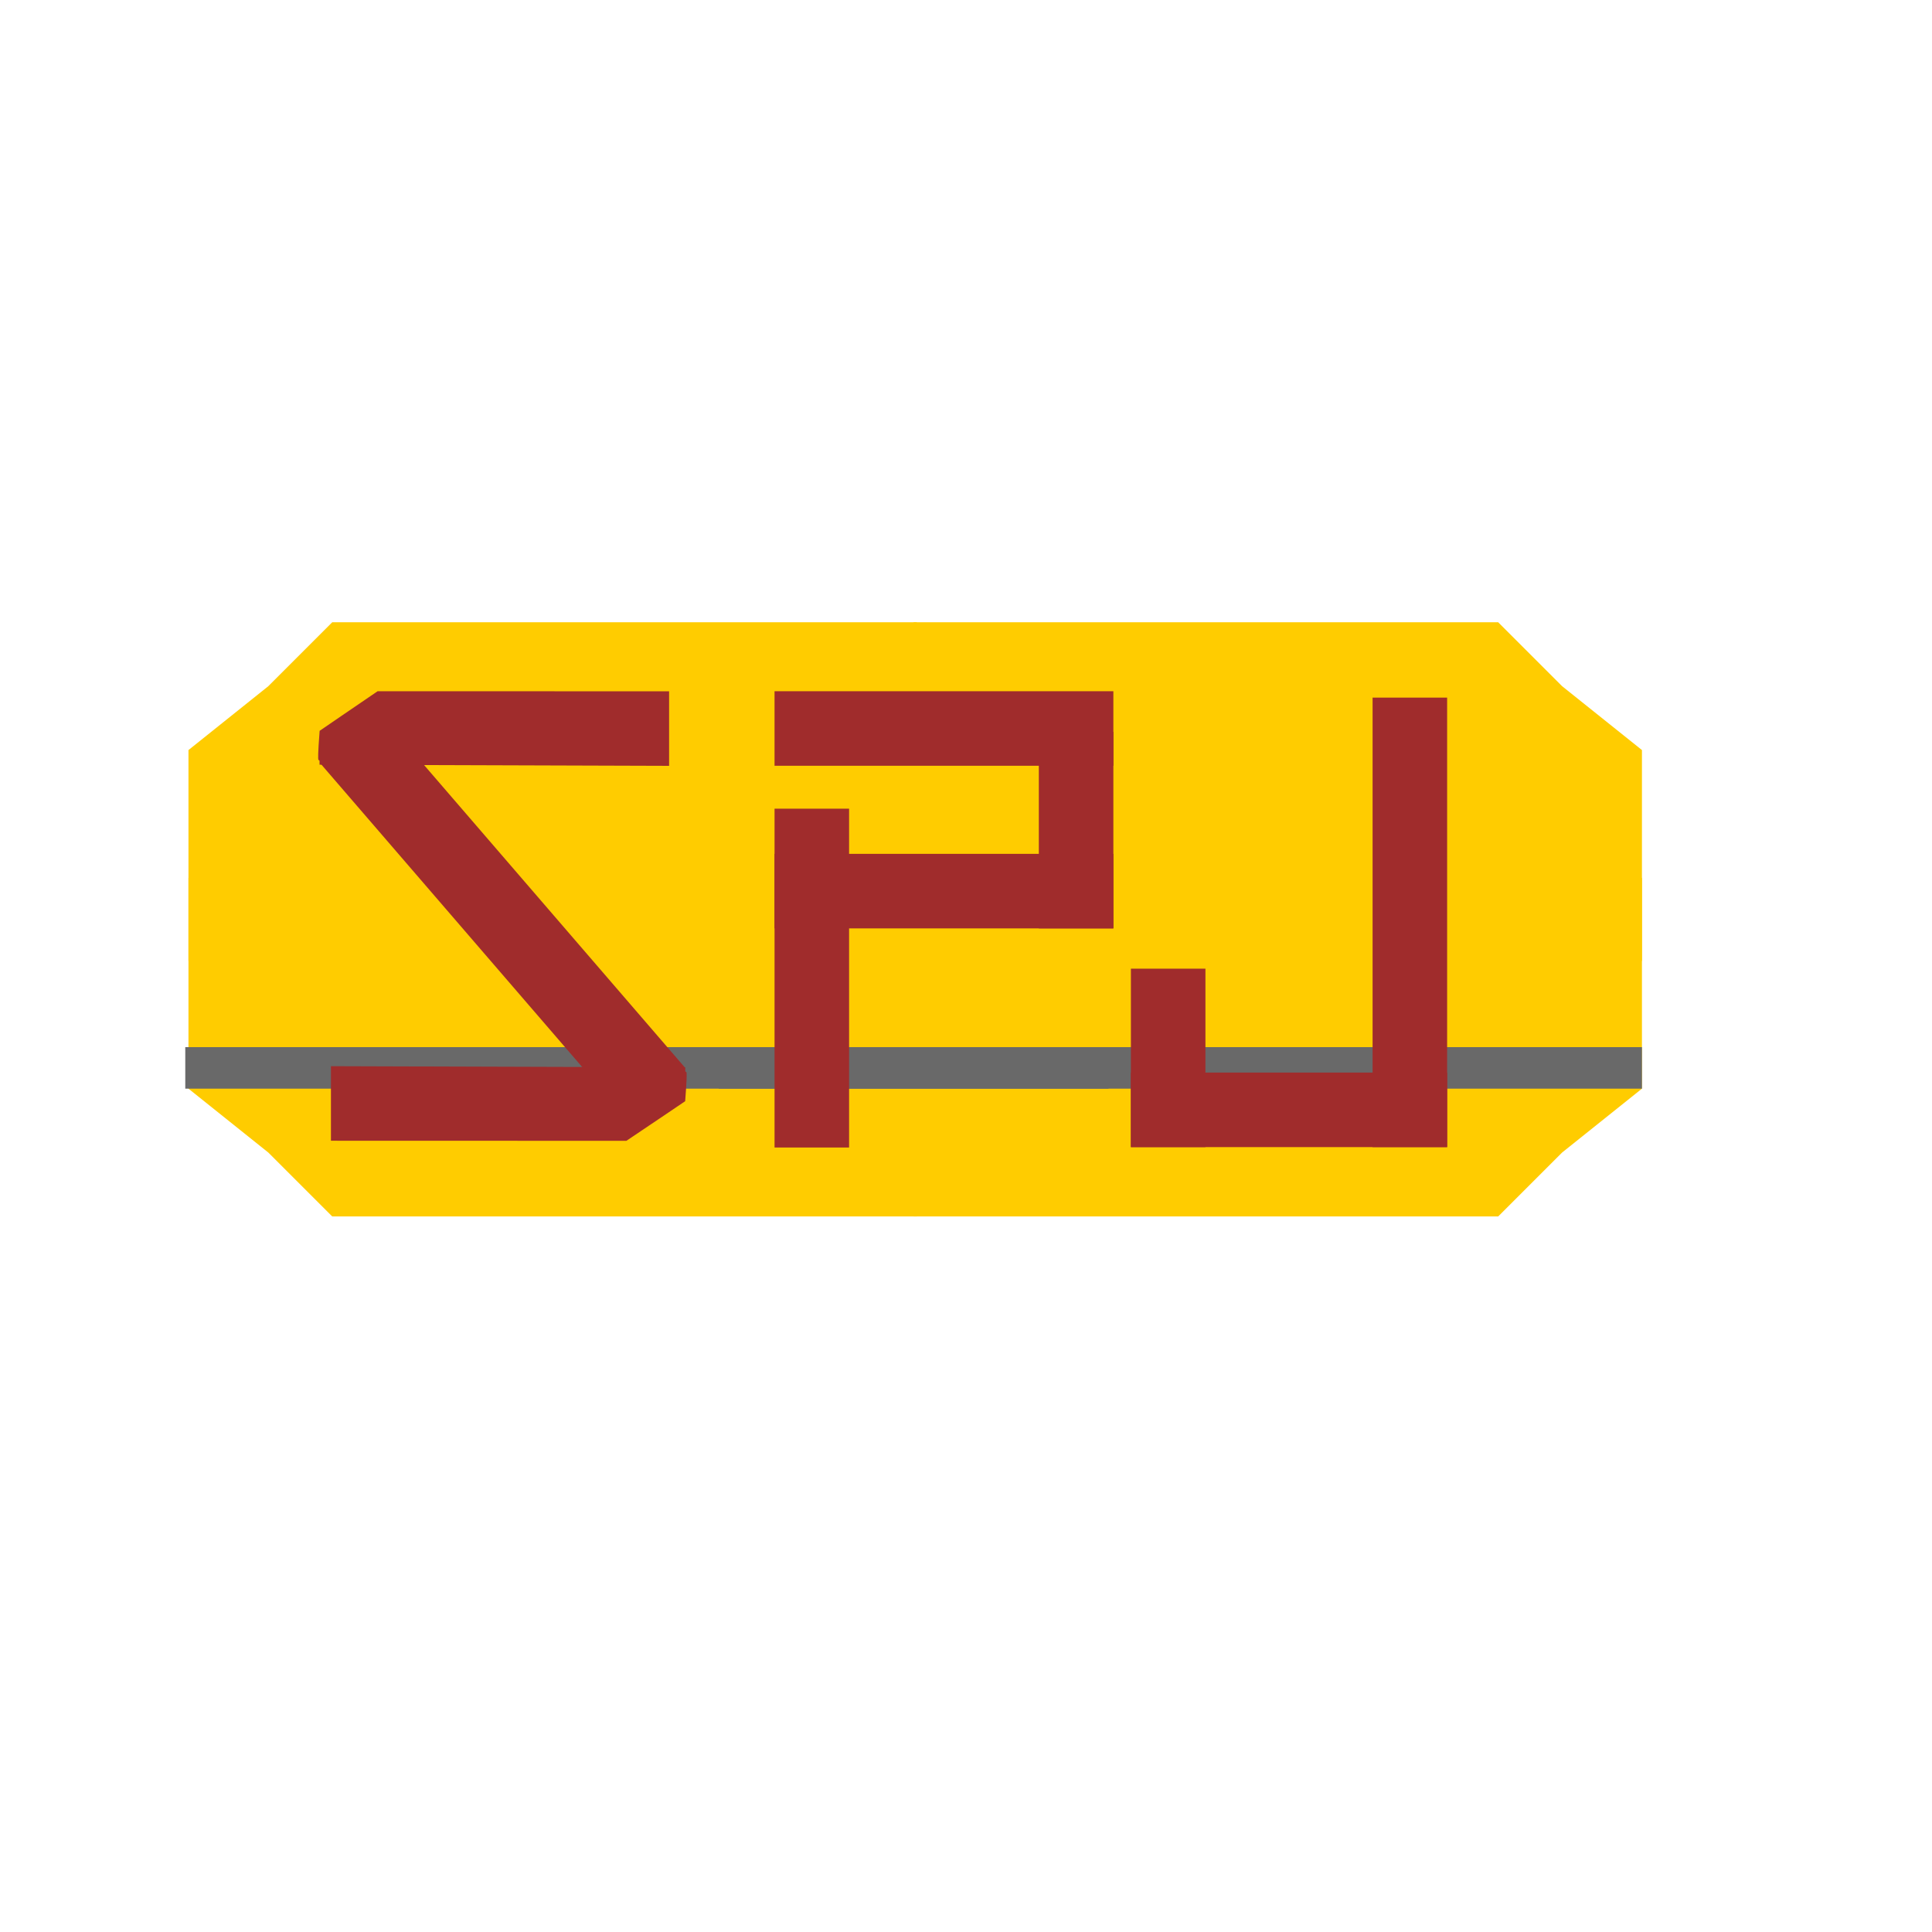
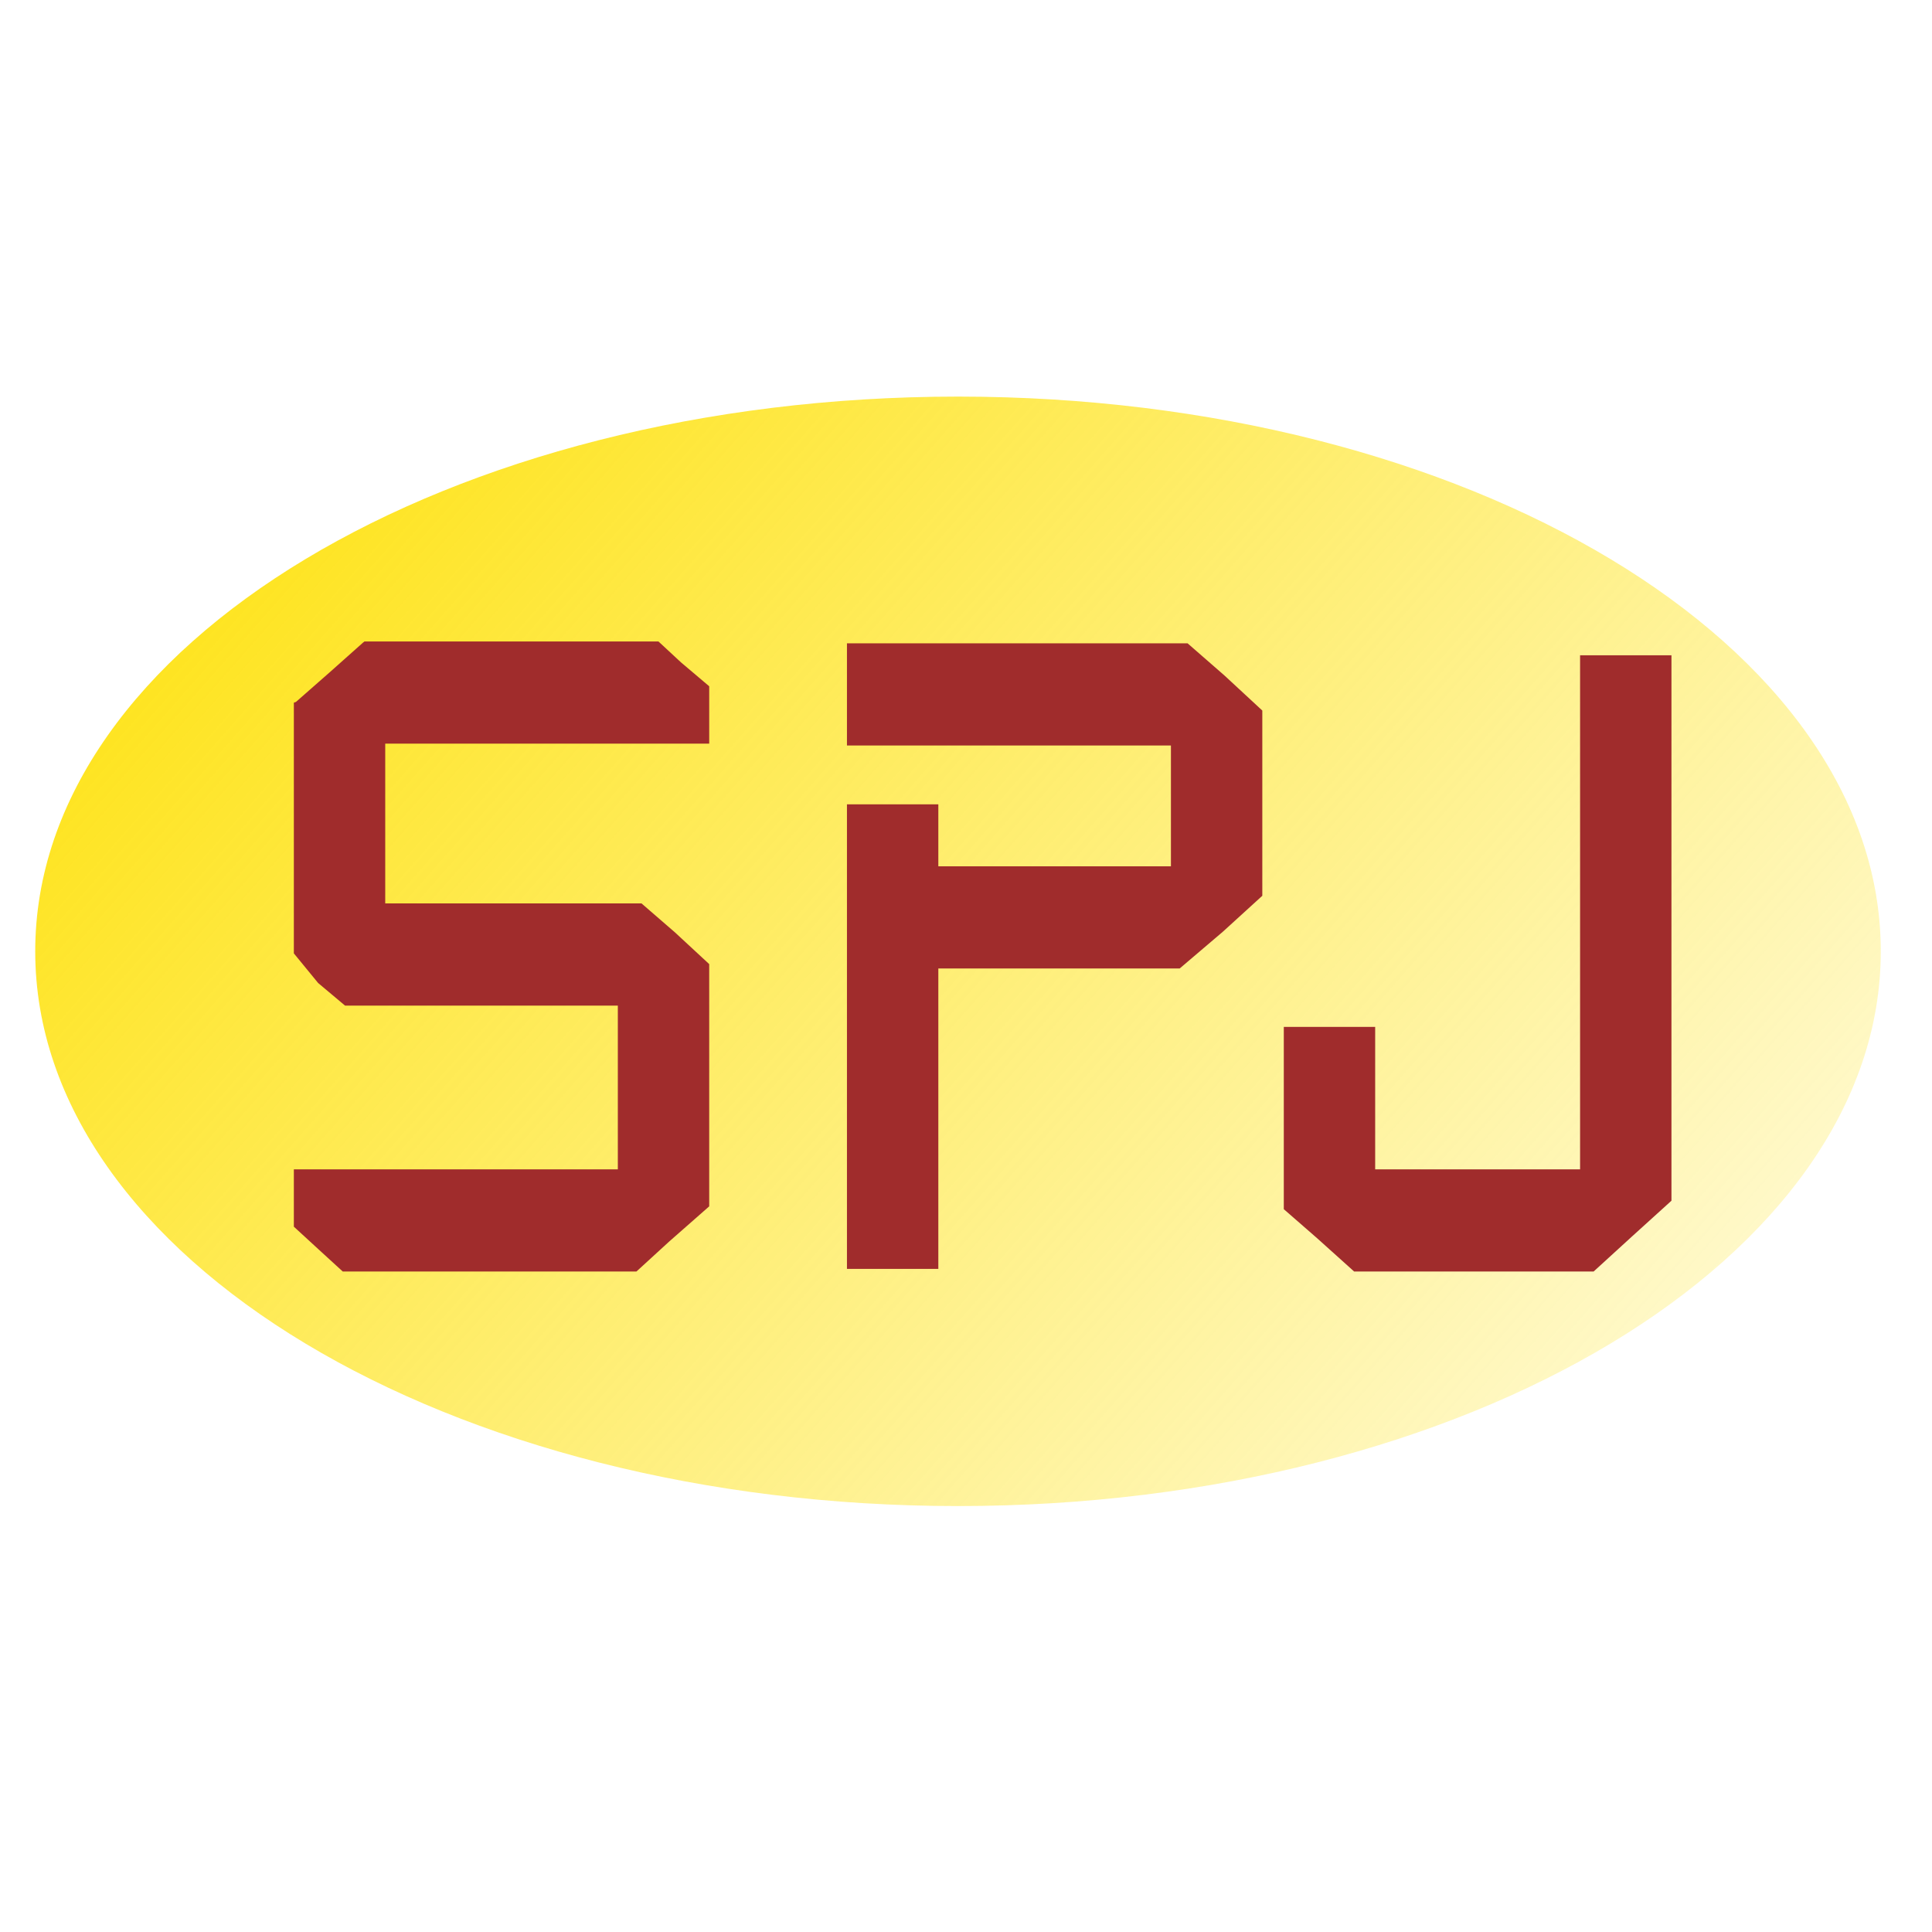
- <svg xmlns="http://www.w3.org/2000/svg" width="320" height="320" viewBox="0 0 320 320" id="svg2" version="1.1">
-   <defs id="defs4" />
+ <svg xmlns="http://www.w3.org/2000/svg" xmlns:ns1="http://www.openswatchbook.org/uri/2009/osb" xmlns:xlink="http://www.w3.org/1999/xlink" width="320" height="320" viewBox="0 0 320 320" id="svg2" version="1.1">
+   <defs id="defs4">
+     <linearGradient id="linearGradient4845" ns1:paint="solid">
+       <stop style="stop-color:#fee000;stop-opacity:1;" offset="0" id="stop4847" />
+     </linearGradient>
+     <linearGradient id="linearGradient4795">
+       <stop style="stop-color:#fee000;stop-opacity:1;" offset="0" id="stop4797" />
+       <stop style="stop-color:#fee000;stop-opacity:0;" offset="1" id="stop4799" />
+     </linearGradient>
+     <linearGradient xlink:href="#linearGradient4795" id="linearGradient4801" x1="12.369" y1="50.982" x2="334.871" y2="289.315" gradientUnits="userSpaceOnUse" gradientTransform="matrix(1.071207,0,0,0.8984881,-12.7184,13.81235)" />
+   </defs>
  <g id="layer1" transform="translate(0,-732.3622)" style="display:inline" />
-   <g id="layer2" style="display:inline" />
  <g id="layer3" style="display:inline">
    <text xml:space="preserve" style="font-style:normal;font-weight:normal;font-size:40px;line-height:125%;font-family:sans-serif;letter-spacing:0px;word-spacing:0px;fill:#000000;fill-opacity:1;stroke:none;stroke-width:1px;stroke-linecap:butt;stroke-linejoin:miter;stroke-opacity:1" x="163.757" y="153.069" id="text4223">
      <tspan id="tspan4225" x="163.757" y="153.069" style="font-style:normal;font-variant:normal;font-weight:bold;font-stretch:normal;font-family:'Nirmala UI';-inkscape-font-specification:'Nirmala UI Bold'" />
    </text>
-     <g id="g4521" style="fill:#ffcc00;fill-opacity:1">
-       <path id="rect4467" d="m 44.444,113.651 10.582,-10.582 96.825,0 0,56.085 -120.635,0 0,-34.921 z" style="opacity:1;fill:#ffcc00;fill-opacity:1;stroke:none;stroke-width:1;stroke-linecap:round;stroke-miterlimit:4;stroke-dasharray:none;stroke-dashoffset:0;stroke-opacity:1" />
-       <path id="rect4467-2" d="m 258.73,113.651 -10.582,-10.582 -96.825,0 0,56.085 120.635,0 0,-34.921 z" style="display:inline;opacity:1;fill:#ffcc00;fill-opacity:1;stroke:none;stroke-width:1;stroke-linecap:round;stroke-miterlimit:4;stroke-dasharray:none;stroke-dashoffset:0;stroke-opacity:1" />
-       <path id="rect4467-2-5" d="m 258.73,190.899 -10.582,10.582 -96.825,0 0,-56.085 120.635,0 0,34.921 z" style="display:inline;opacity:1;fill:#ffcc00;fill-opacity:1;stroke:none;stroke-width:1;stroke-linecap:round;stroke-miterlimit:4;stroke-dasharray:none;stroke-dashoffset:0;stroke-opacity:1" />
-       <path id="rect4467-2-5-4" d="m 44.444,190.899 10.582,10.582 96.825,0 0,-56.085 -120.635,0 0,34.921 z" style="display:inline;opacity:1;fill:#ffcc00;fill-opacity:1;stroke:none;stroke-width:1;stroke-linecap:round;stroke-miterlimit:4;stroke-dasharray:none;stroke-dashoffset:0;stroke-opacity:1" />
-     </g>
+     <rect style="opacity:1;fill:#ffd700;fill-opacity:0;stroke:none;stroke-width:1;stroke-linecap:round;stroke-miterlimit:4;stroke-dasharray:none;stroke-dashoffset:0;stroke-opacity:1" id="rect4746" width="173.357" height="147.119" x="14.681" y="101.352" />
+     <rect style="opacity:1;fill:#ffe4b5;fill-opacity:0;stroke:none;stroke-width:1;stroke-linecap:round;stroke-miterlimit:4;stroke-dasharray:none;stroke-dashoffset:0;stroke-opacity:1" id="rect4748" width="203.655" height="172.42" x="38.107" y="76.051" />
+     <rect style="opacity:1;fill:#ffe4b5;fill-opacity:0;stroke:none;stroke-width:1;stroke-linecap:round;stroke-miterlimit:4;stroke-dasharray:none;stroke-dashoffset:0;stroke-opacity:1" id="rect4750" width="2.186" height="1.874" x="216.774" y="255.03" />
+     <rect style="opacity:1;fill:#556b2f;fill-opacity:0;stroke:none;stroke-width:1;stroke-linecap:round;stroke-miterlimit:4;stroke-dasharray:none;stroke-dashoffset:0;stroke-opacity:1" id="rect4752" width="97.142" height="86.522" x="24.988" y="65.118" />
+     <rect style="opacity:1;fill:#556b2f;fill-opacity:0;stroke:none;stroke-width:1;stroke-linecap:round;stroke-miterlimit:4;stroke-dasharray:none;stroke-dashoffset:0;stroke-opacity:1" id="rect4754" width="53.413" height="23.739" x="15.93" y="84.484" />
+     <rect style="opacity:1;fill:#556b2f;fill-opacity:0;stroke:none;stroke-width:1;stroke-linecap:round;stroke-miterlimit:4;stroke-dasharray:none;stroke-dashoffset:0;stroke-opacity:1" id="rect4756" width="3.124" height="25.301" x="67.156" y="121.342" />
+     <ellipse style="opacity:1;fill:url(#linearGradient4801);fill-opacity:1;stroke:none;stroke-width:1;stroke-linecap:round;stroke-miterlimit:4;stroke-dasharray:none;stroke-dashoffset:0;stroke-opacity:1" id="path4793" cx="158.675" cy="157.57" rx="152.841" ry="91.881" />
+   </g>
+   <g style="display:none" id="g4803">
+     <text id="text4805" y="153.069" x="163.757" style="font-style:normal;font-weight:normal;font-size:40px;line-height:125%;font-family:sans-serif;letter-spacing:0px;word-spacing:0px;fill:#000000;fill-opacity:1;stroke:none;stroke-width:1px;stroke-linecap:butt;stroke-linejoin:miter;stroke-opacity:1" xml:space="preserve">
+       <tspan style="font-style:normal;font-variant:normal;font-weight:bold;font-stretch:normal;font-family:'Nirmala UI';-inkscape-font-specification:'Nirmala UI Bold'" y="153.069" x="163.757" id="tspan4807" />
+     </text>
+     <rect y="101.352" x="14.681" height="147.119" width="173.357" id="rect4809" style="opacity:1;fill:#ffd700;fill-opacity:0;stroke:none;stroke-width:1;stroke-linecap:round;stroke-miterlimit:4;stroke-dasharray:none;stroke-dashoffset:0;stroke-opacity:1" />
+     <rect y="76.051" x="38.107" height="172.42" width="203.655" id="rect4811" style="opacity:1;fill:#ffe4b5;fill-opacity:0;stroke:none;stroke-width:1;stroke-linecap:round;stroke-miterlimit:4;stroke-dasharray:none;stroke-dashoffset:0;stroke-opacity:1" />
+     <rect y="255.03" x="216.774" height="1.874" width="2.186" id="rect4813" style="opacity:1;fill:#ffe4b5;fill-opacity:0;stroke:none;stroke-width:1;stroke-linecap:round;stroke-miterlimit:4;stroke-dasharray:none;stroke-dashoffset:0;stroke-opacity:1" />
+     <rect y="65.118" x="24.988" height="86.522" width="97.142" id="rect4815" style="opacity:1;fill:#556b2f;fill-opacity:0;stroke:none;stroke-width:1;stroke-linecap:round;stroke-miterlimit:4;stroke-dasharray:none;stroke-dashoffset:0;stroke-opacity:1" />
+     <rect y="84.484" x="15.93" height="23.739" width="53.413" id="rect4817" style="opacity:1;fill:#556b2f;fill-opacity:0;stroke:none;stroke-width:1;stroke-linecap:round;stroke-miterlimit:4;stroke-dasharray:none;stroke-dashoffset:0;stroke-opacity:1" />
+     <rect y="121.342" x="67.156" height="25.301" width="3.124" id="rect4819" style="opacity:1;fill:#556b2f;fill-opacity:0;stroke:none;stroke-width:1;stroke-linecap:round;stroke-miterlimit:4;stroke-dasharray:none;stroke-dashoffset:0;stroke-opacity:1" />
+     <path style="display:inline;opacity:1;fill:#fee000;fill-opacity:0.827;stroke:none;stroke-width:1;stroke-linecap:round;stroke-miterlimit:4;stroke-dasharray:none;stroke-dashoffset:0;stroke-opacity:1" d="m 317.479,160 c 0,48.305 -70.506,87.464 -157.479,87.464 -30.544,0 -77.479,-5.989 -108.68,-22.584 C 9.419,202.594 -3.338,166.337 8.237,181.595 17.853,194.271 35.963,204.611 57.318,213.792 92.657,228.985 136.127,237.498 159.446,237.221 203.065,236.705 264.784,214.044 284.867,200.861 327.878,172.629 311.325,130.955 264.814,105.292 242.707,93.094 232.624,87.936 158.987,86.718 129.476,86.23 95.641,90.434 67.092,99.188 29.303,110.774 5.114,147.099 5.613,145.423 18.423,102.419 73.028,72.928 160,72.536 258.017,72.094 317.479,111.695 317.479,160 Z" id="path4886" />
  </g>
  <g id="layer4" style="display:inline">
-     <rect style="opacity:1;fill:#696969;fill-opacity:1;stroke:none;stroke-width:1;stroke-linecap:round;stroke-miterlimit:4;stroke-dasharray:none;stroke-dashoffset:0;stroke-opacity:1" id="rect4539" width="152.91" height="6.878" x="30.688" y="173.439" />
-     <rect style="display:inline;opacity:1;fill:#696969;fill-opacity:1;stroke:none;stroke-width:1;stroke-linecap:round;stroke-miterlimit:4;stroke-dasharray:none;stroke-dashoffset:0;stroke-opacity:1" id="rect4539-9" width="152.91" height="6.878" x="119.048" y="173.439" />
-     <g id="g4527" transform="translate(-5.291005,-1.985037)">
-       <rect transform="matrix(0,1,-1,0,0,0)" y="-244.981" x="117.531" height="12.346" width="74.452" id="rect4308-1-3" style="display:inline;opacity:1;fill:#a02c2c;fill-opacity:1;stroke:none;stroke-width:1;stroke-linecap:round;stroke-miterlimit:4;stroke-dasharray:none;stroke-dashoffset:0;stroke-opacity:1" />
-       <rect y="179.637" x="192.603" height="12.346" width="52.378" id="rect4308-3" style="display:inline;opacity:1;fill:#a02c2c;fill-opacity:1;stroke:none;stroke-width:1;stroke-linecap:round;stroke-miterlimit:4;stroke-dasharray:none;stroke-dashoffset:0;stroke-opacity:1" />
-       <rect transform="matrix(0,1,-1,0,0,0)" y="-204.949" x="162.427" height="12.346" width="29.556" id="rect4308-1-2-0" style="display:inline;opacity:1;fill:#a02c2c;fill-opacity:1;stroke:none;stroke-width:1;stroke-linecap:round;stroke-miterlimit:4;stroke-dasharray:none;stroke-dashoffset:0;stroke-opacity:1" />
+     <g id="g4622" style="fill:#a02c2c;fill-opacity:1">
+       <g id="g4617" style="fill:#a02c2c;fill-opacity:1">
+         <path id="rect4308-1-2-0" transform="matrix(0,1,-1,0,0,0)" style="display:inline;opacity:1;fill:#a02c2c;fill-opacity:1;stroke:none;stroke-width:1;stroke-linecap:round;stroke-miterlimit:4;stroke-dasharray:none;stroke-dashoffset:0;stroke-opacity:1" d="m 170.085,-227.772 29.484,0 0,15.135 -29.484,0 z m 23.594,15.135 0,-64.209 5.196,0 5.932,6.547 5.799,6.35 0,39.658 -5.518,6.136 -4.809,5.518 z m -85.145,-64.209 89.912,0 0,15.135 -89.912,0 z" />
+       </g>
+       <g id="g4611" style="fill:#a02c2c;fill-opacity:1">
+         <path id="rect4308-8" style="display:inline;opacity:1;fill:#a02c2c;fill-opacity:1;stroke:none;stroke-width:1;stroke-linecap:round;stroke-miterlimit:4;stroke-dasharray:none;stroke-dashoffset:0;stroke-opacity:1" d="m 140.282,143.485 68.796,0 0,4.883 -6.547,5.964 -7.141,6.08 -55.107,0 z m 68.796,-24.518 0,28.256 -15.135,0 0,-28.256 z m -53.661,14.259 0,76.938 -15.135,0 0,-76.938 z m -15.135,-26.672 56.417,0 6.112,5.331 6.267,5.803 0,5.792 -68.796,0 z" />
+       </g>
+       <path id="rect4308-9-9-5" style="display:inline;opacity:1;fill:#a02c2c;fill-opacity:1;stroke:none;stroke-width:1;stroke-linecap:round;stroke-miterlimit:4;stroke-dasharray:none;stroke-dashoffset:0;stroke-opacity:1" d="m 48.671,193.679 68.796,0 0,6.131 -6.641,5.838 -5.415,4.957 -48.637,0 -3.988,-3.648 -4.115,-3.78 z m 68.796,-29.854 0,35.739 -15.135,0 0,-35.739 z m -68.796,-14.193 57.582,0 5.508,4.77 5.705,5.283 0,6.873 -60.318,0 -4.456,-3.741 -4.022,-4.909 z m 15.135,-43.386 0,44.624 -15.135,0 0,-34.303 5.893,-5.176 5.672,-5.051 z m -6.156,7.108 2.679,-7.108 48.731,0 3.731,3.461 4.677,3.96 0,9.505 -68.796,0 0,-6.793 z" />
    </g>
-     <g id="g4515" transform="translate(-2.074022,-1.985025)">
-       <rect y="116.473" x="130.363" height="12.346" width="56.12" id="rect4308" style="opacity:1;fill:#a02c2c;fill-opacity:1;stroke:none;stroke-width:1;stroke-linecap:round;stroke-miterlimit:4;stroke-dasharray:none;stroke-dashoffset:0;stroke-opacity:1" />
-       <rect transform="matrix(0,1,-1,0,0,0)" y="-142.71" x="135.928" height="12.346" width="56.12" id="rect4308-1" style="display:inline;opacity:1;fill:#a02c2c;fill-opacity:1;stroke:none;stroke-width:1;stroke-linecap:round;stroke-miterlimit:4;stroke-dasharray:none;stroke-dashoffset:0;stroke-opacity:1" />
-       <rect transform="matrix(0,1,-1,0,0,0)" y="-186.483" x="123.207" height="12.346" width="32.549" id="rect4308-1-2" style="display:inline;opacity:1;fill:#a02c2c;fill-opacity:1;stroke:none;stroke-width:1;stroke-linecap:round;stroke-miterlimit:4;stroke-dasharray:none;stroke-dashoffset:0;stroke-opacity:1" />
-       <rect y="143.41" x="130.363" height="12.346" width="56.12" id="rect4308-8" style="display:inline;opacity:1;fill:#a02c2c;fill-opacity:1;stroke:none;stroke-width:1;stroke-linecap:round;stroke-miterlimit:4;stroke-dasharray:none;stroke-dashoffset:0;stroke-opacity:1" />
-     </g>
-     <g id="g4532" transform="translate(0,-1.970596)">
-       <path id="rect4308-7" d="m 56.491,120.588 6.056,-4.13 48.278,0.014 0,12.346 -57.898,-0.187 c 0.064,-2.182 -0.56,1.92 0.014,-5.612 z" style="display:inline;opacity:1;fill:#a02c2c;fill-opacity:1;stroke:none;stroke-width:1;stroke-linecap:round;stroke-miterlimit:4;stroke-dasharray:none;stroke-dashoffset:0;stroke-opacity:1" />
-       <rect transform="matrix(0.6530193,0.7573413,-0.746163,0.6657633,0,0)" y="30.843" x="131.415" height="12.834" width="77.565" id="rect4308-1-3-8" style="display:inline;opacity:1;fill:#a02c2c;fill-opacity:1;stroke:none;stroke-width:1;stroke-linecap:round;stroke-miterlimit:4;stroke-dasharray:none;stroke-dashoffset:0;stroke-opacity:1" />
-       <path id="rect4308-7-1" d="m 109.89,186.795 -6.139,4.13 -48.938,-0.014 0,-12.346 58.688,0.187 c -0.065,2.182 0.567,-1.92 -0.014,5.612 z" style="display:inline;opacity:1;fill:#a02c2c;fill-opacity:1;stroke:none;stroke-width:1;stroke-linecap:round;stroke-miterlimit:4;stroke-dasharray:none;stroke-dashoffset:0;stroke-opacity:1" />
-     </g>
+     <ellipse style="opacity:1;fill:none;fill-opacity:0.474;stroke:none;stroke-width:1;stroke-linecap:round;stroke-miterlimit:4;stroke-dasharray:none;stroke-dashoffset:0;stroke-opacity:1" id="path4861" cx="74.653" cy="249.322" rx="45.941" ry="41.965" />
+     <ellipse style="opacity:1;fill:none;fill-opacity:0.474;stroke:none;stroke-width:1;stroke-linecap:round;stroke-miterlimit:4;stroke-dasharray:none;stroke-dashoffset:0;stroke-opacity:1" id="path4863" cx="133.184" cy="89.855" rx="26.283" ry="20.762" />
  </g>
+   <g id="layer5" style="display:inline" />
</svg>
